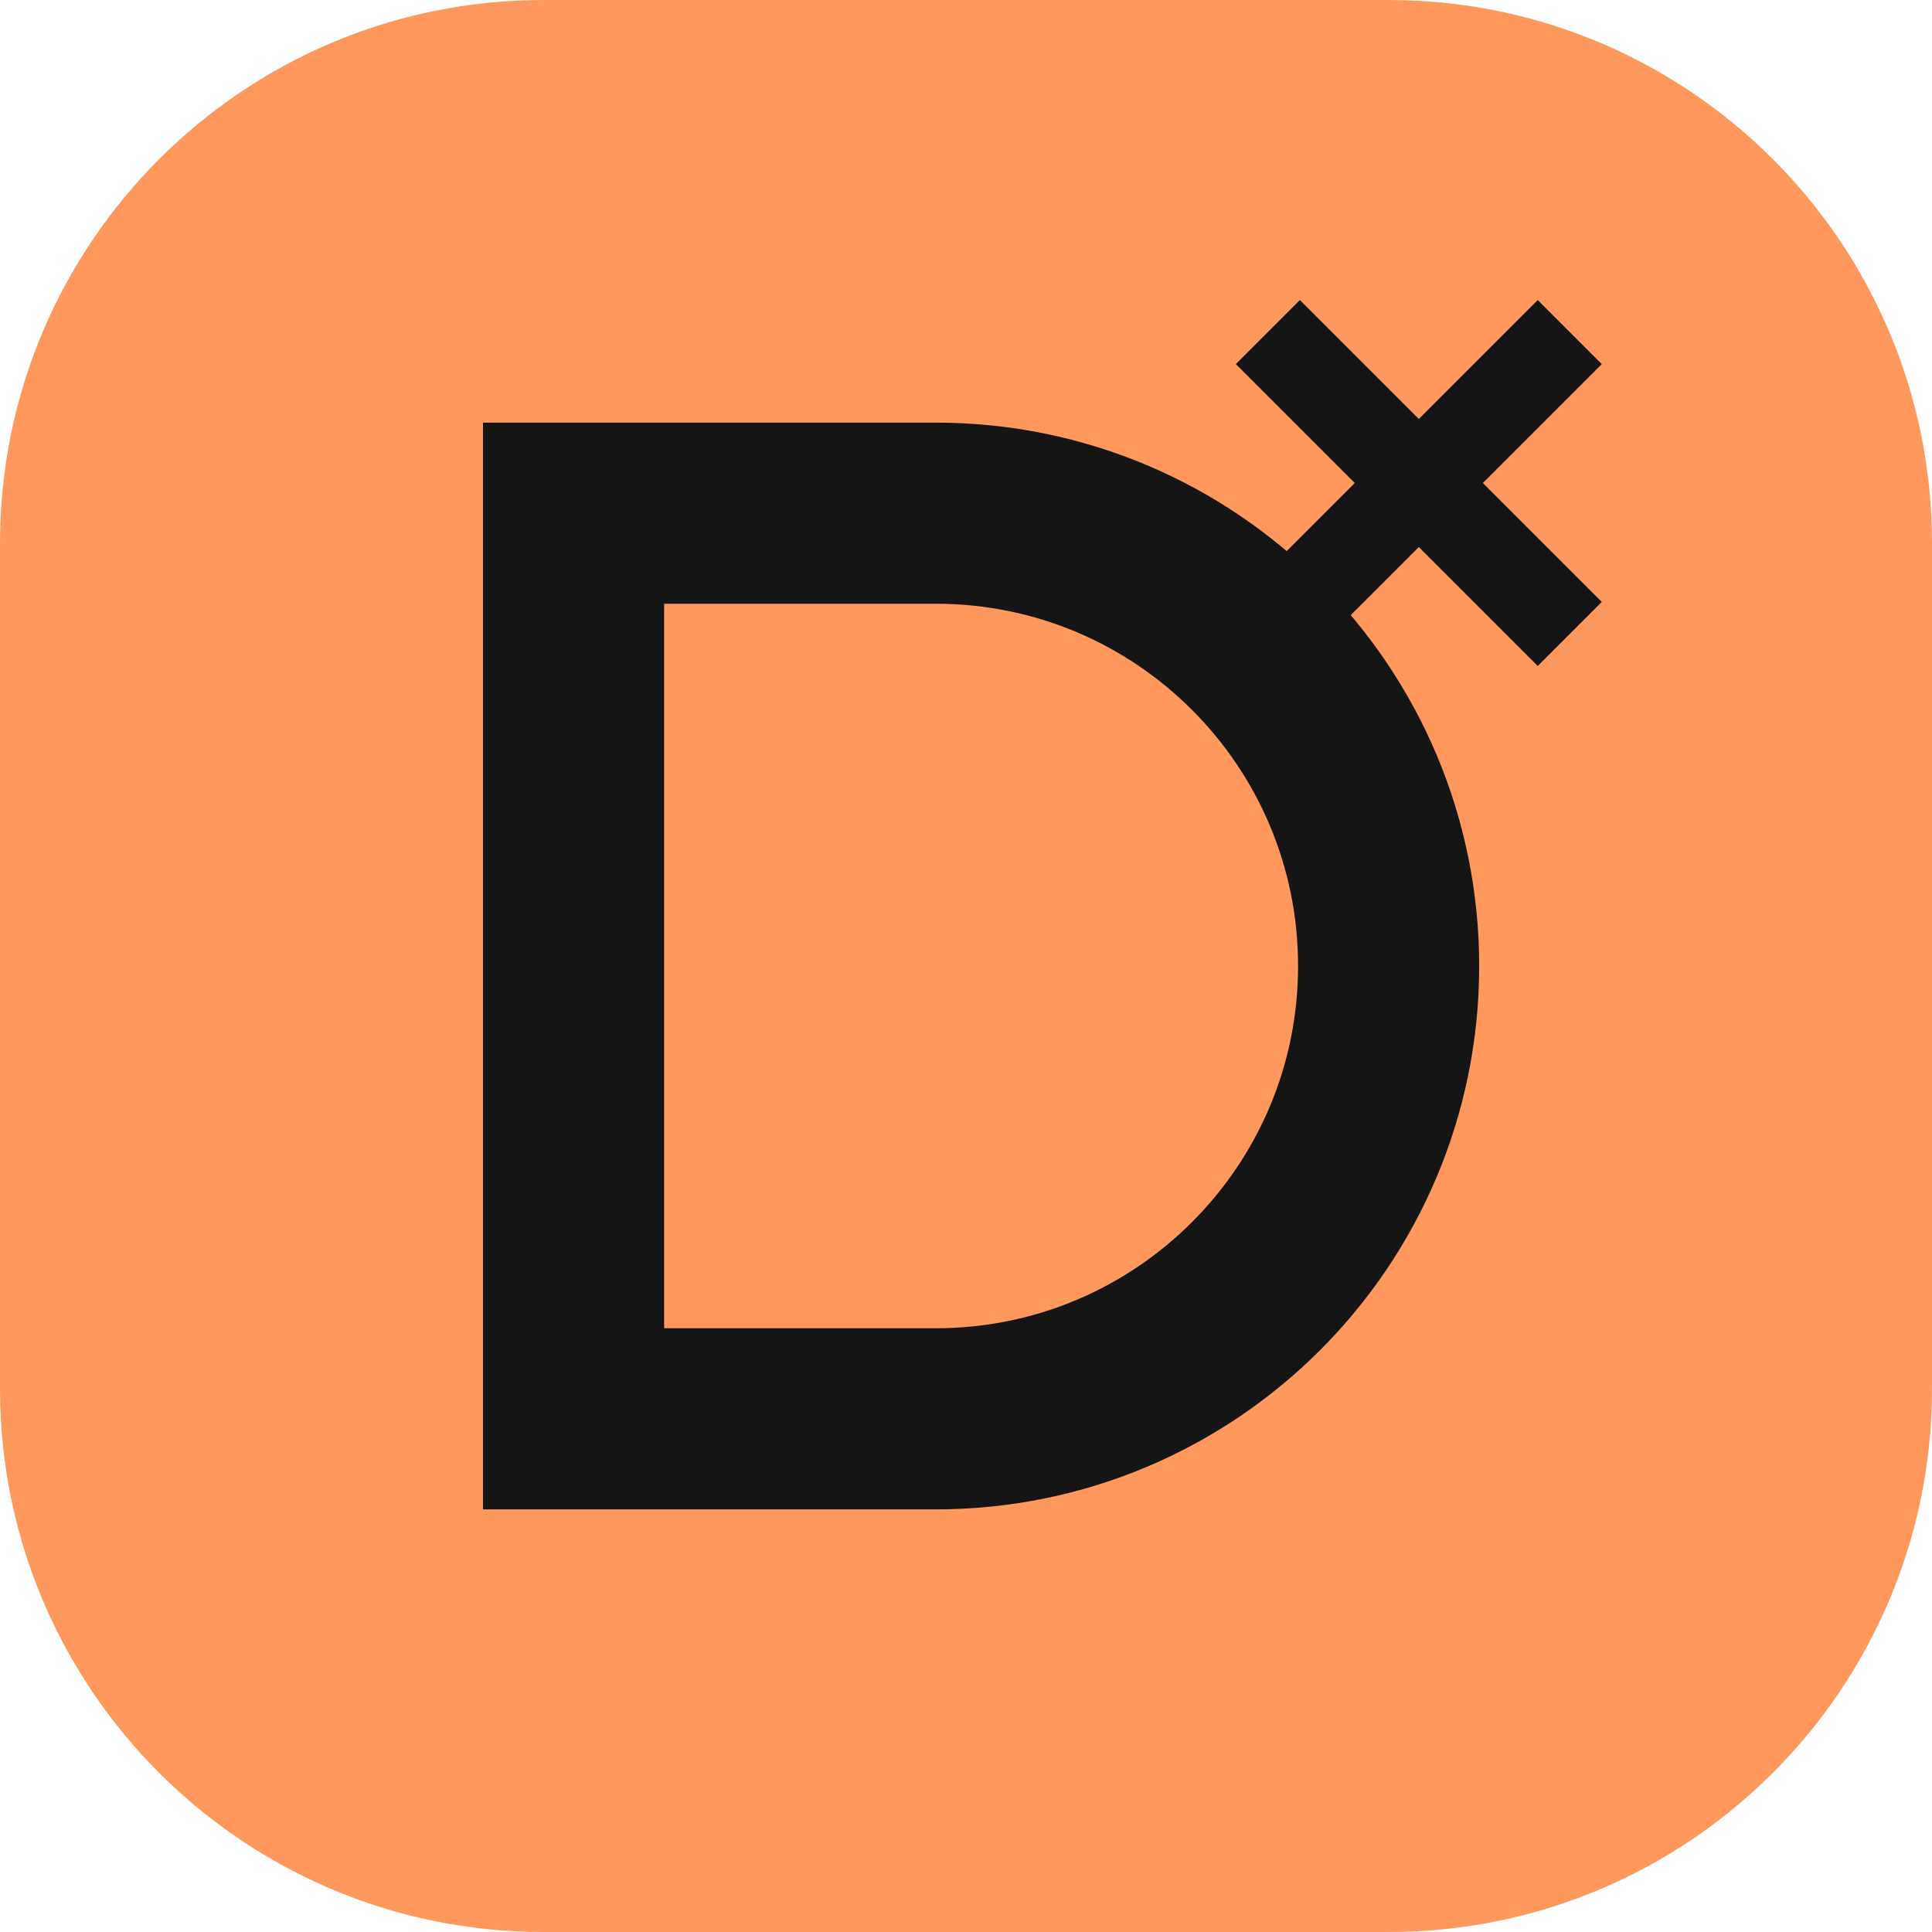
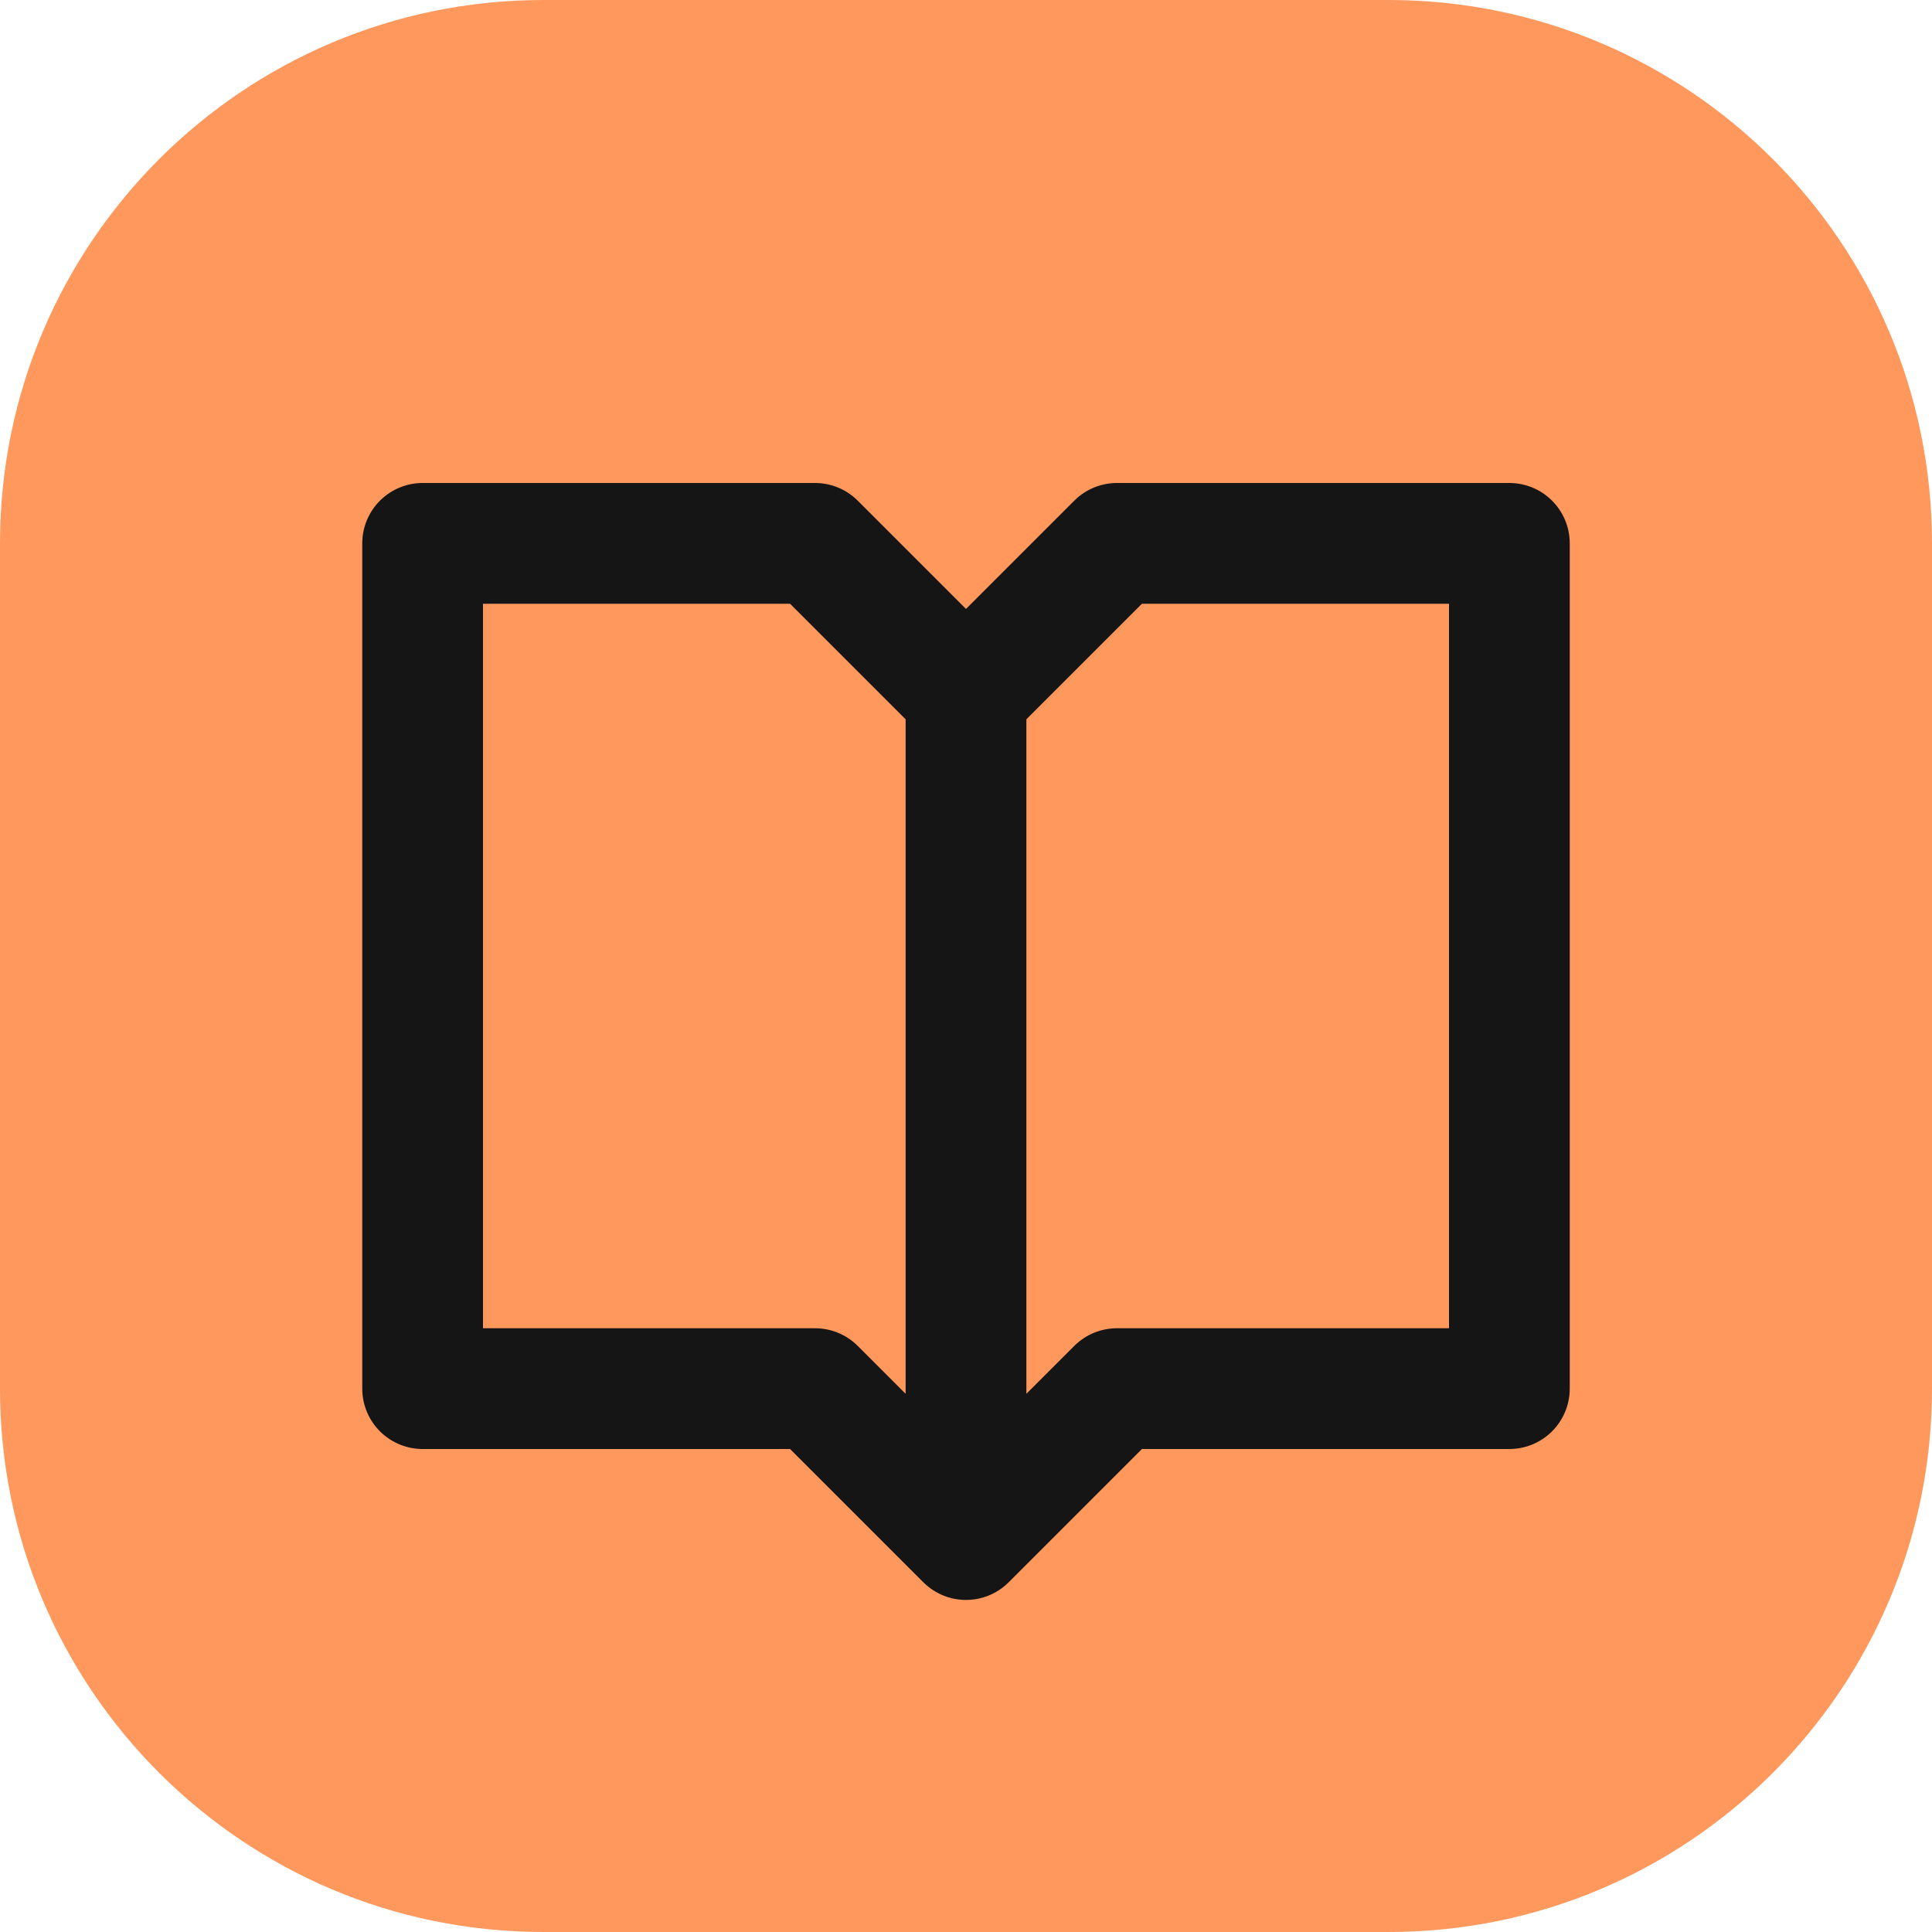
<svg xmlns="http://www.w3.org/2000/svg" viewBox="0 0 64 64">
  <rect width="64" height="64" rx="18" fill="#ff985d" />
-   <path d="M19 17h12a15 15 0 0 1 0 30H19z" fill="none" stroke="#151515" stroke-width="6" />
-   <path d="m42 11 10 10m-10 0 10-10" stroke="#151515" stroke-width="3" />
+   <path d="M14 18h13l5 5 5-5h13v28H37l-5 5-5-5H14zM32 23v28" fill="none" stroke="#151515" stroke-width="4" stroke-linejoin="round" />
</svg>
